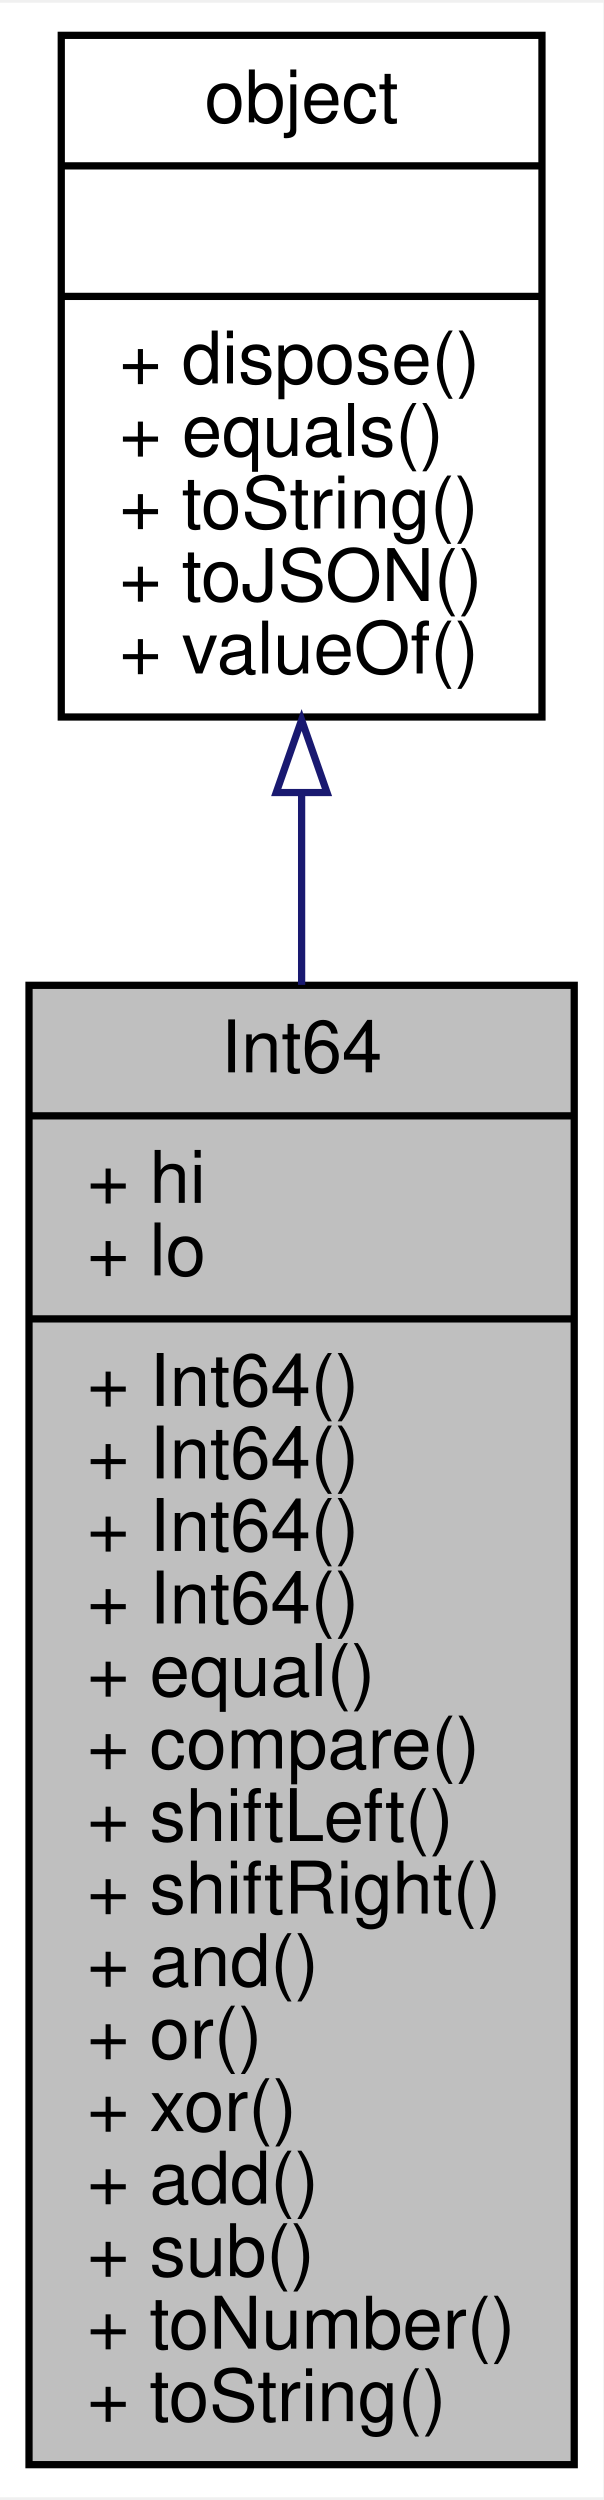
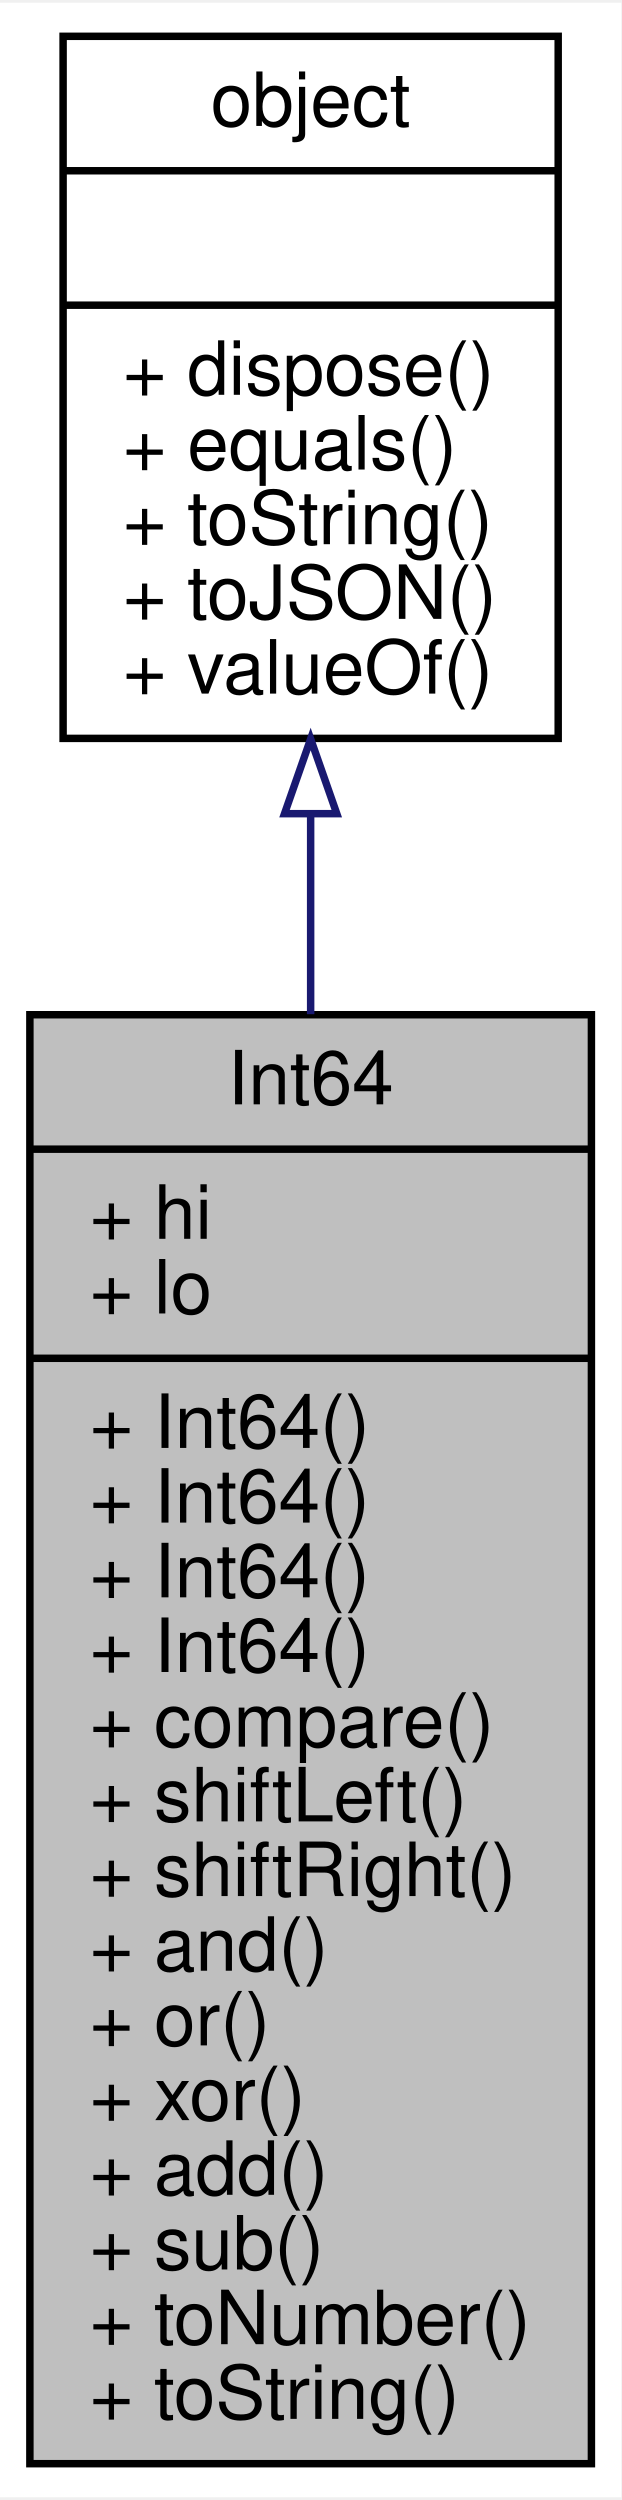
- <svg xmlns="http://www.w3.org/2000/svg" xmlns:xlink="http://www.w3.org/1999/xlink" width="83pt" height="344pt" viewBox="0.00 0.00 83.18 344.00">
-   <g id="graph0" class="graph" transform="scale(1 1) rotate(0) translate(4 340)">
-     <polygon fill="#ffffff" stroke="transparent" points="-4,4 -4,-340 79.185,-340 79.185,4 -4,4" />
+ <svg xmlns="http://www.w3.org/2000/svg" xmlns:xlink="http://www.w3.org/1999/xlink" width="83pt" height="334pt" viewBox="0.00 0.00 83.18 334.00">
+   <g id="graph0" class="graph" transform="scale(1 1) rotate(0) translate(4 330)">
+     <polygon fill="#ffffff" stroke="transparent" points="-4,4 -4,-330 79.185,-330 79.185,4 -4,4" />
    <g id="node1" class="node">
-       <polygon fill="#bfbfbf" stroke="#000000" points="0,-.5 0,-204.5 75.185,-204.5 75.185,-.5 0,-.5" />
-       <text text-anchor="middle" x="37.592" y="-192.5" font-family="Helvetica,sans-Serif" font-size="10.00" fill="#000000">Int64</text>
-       <polyline fill="none" stroke="#000000" points="0,-186.5 75.185,-186.5 " />
-       <text text-anchor="start" x="8" y="-174.5" font-family="Helvetica,sans-Serif" font-size="10.00" fill="#000000">+ hi</text>
-       <text text-anchor="start" x="8" y="-164.5" font-family="Helvetica,sans-Serif" font-size="10.00" fill="#000000">+ lo</text>
-       <polyline fill="none" stroke="#000000" points="0,-158.5 75.185,-158.5 " />
-       <text text-anchor="start" x="8" y="-146.5" font-family="Helvetica,sans-Serif" font-size="10.00" fill="#000000">+ Int64()</text>
+       <polygon fill="#bfbfbf" stroke="#000000" points="0,-.5 0,-194.5 75.185,-194.5 75.185,-.5 0,-.5" />
+       <text text-anchor="middle" x="37.592" y="-182.5" font-family="Helvetica,sans-Serif" font-size="10.00" fill="#000000">Int64</text>
+       <polyline fill="none" stroke="#000000" points="0,-176.5 75.185,-176.5 " />
+       <text text-anchor="start" x="8" y="-164.5" font-family="Helvetica,sans-Serif" font-size="10.00" fill="#000000">+ hi</text>
+       <text text-anchor="start" x="8" y="-154.5" font-family="Helvetica,sans-Serif" font-size="10.00" fill="#000000">+ lo</text>
+       <polyline fill="none" stroke="#000000" points="0,-148.5 75.185,-148.5 " />
      <text text-anchor="start" x="8" y="-136.5" font-family="Helvetica,sans-Serif" font-size="10.00" fill="#000000">+ Int64()</text>
      <text text-anchor="start" x="8" y="-126.5" font-family="Helvetica,sans-Serif" font-size="10.00" fill="#000000">+ Int64()</text>
      <text text-anchor="start" x="8" y="-116.5" font-family="Helvetica,sans-Serif" font-size="10.00" fill="#000000">+ Int64()</text>
-       <text text-anchor="start" x="8" y="-106.5" font-family="Helvetica,sans-Serif" font-size="10.00" fill="#000000">+ equal()</text>
+       <text text-anchor="start" x="8" y="-106.5" font-family="Helvetica,sans-Serif" font-size="10.00" fill="#000000">+ Int64()</text>
      <text text-anchor="start" x="8" y="-96.5" font-family="Helvetica,sans-Serif" font-size="10.00" fill="#000000">+ compare()</text>
      <text text-anchor="start" x="8" y="-86.5" font-family="Helvetica,sans-Serif" font-size="10.00" fill="#000000">+ shiftLeft()</text>
      <text text-anchor="start" x="8" y="-76.5" font-family="Helvetica,sans-Serif" font-size="10.00" fill="#000000">+ shiftRight()</text>
      <text text-anchor="start" x="8" y="-66.5" font-family="Helvetica,sans-Serif" font-size="10.00" fill="#000000">+ and()</text>
      <text text-anchor="start" x="8" y="-56.5" font-family="Helvetica,sans-Serif" font-size="10.00" fill="#000000">+ or()</text>
      <text text-anchor="start" x="8" y="-46.5" font-family="Helvetica,sans-Serif" font-size="10.00" fill="#000000">+ xor()</text>
      <text text-anchor="start" x="8" y="-36.5" font-family="Helvetica,sans-Serif" font-size="10.00" fill="#000000">+ add()</text>
      <text text-anchor="start" x="8" y="-26.5" font-family="Helvetica,sans-Serif" font-size="10.00" fill="#000000">+ sub()</text>
      <text text-anchor="start" x="8" y="-16.5" font-family="Helvetica,sans-Serif" font-size="10.00" fill="#000000">+ toNumber()</text>
      <text text-anchor="start" x="8" y="-6.5" font-family="Helvetica,sans-Serif" font-size="10.00" fill="#000000">+ toString()</text>
    </g>
    <g id="node2" class="node">
      <g id="a_node2">
        <a xlink:href="../../db/d38/interfaceobject.html" target="_top" xlink:title="基础对象，所有对象均继承于此 ">
-           <polygon fill="#ffffff" stroke="#000000" points="4.448,-241.5 4.448,-335.5 70.736,-335.5 70.736,-241.5 4.448,-241.5" />
-           <text text-anchor="middle" x="37.592" y="-323.5" font-family="Helvetica,sans-Serif" font-size="10.00" fill="#000000">object</text>
-           <polyline fill="none" stroke="#000000" points="4.448,-317.5 70.736,-317.5 " />
-           <text text-anchor="middle" x="37.592" y="-305.5" font-family="Helvetica,sans-Serif" font-size="10.00" fill="#000000"> </text>
-           <polyline fill="none" stroke="#000000" points="4.448,-299.5 70.736,-299.5 " />
-           <text text-anchor="start" x="12.448" y="-287.5" font-family="Helvetica,sans-Serif" font-size="10.00" fill="#000000">+ dispose()</text>
-           <text text-anchor="start" x="12.448" y="-277.5" font-family="Helvetica,sans-Serif" font-size="10.00" fill="#000000">+ equals()</text>
-           <text text-anchor="start" x="12.448" y="-267.5" font-family="Helvetica,sans-Serif" font-size="10.00" fill="#000000">+ toString()</text>
-           <text text-anchor="start" x="12.448" y="-257.5" font-family="Helvetica,sans-Serif" font-size="10.00" fill="#000000">+ toJSON()</text>
-           <text text-anchor="start" x="12.448" y="-247.5" font-family="Helvetica,sans-Serif" font-size="10.00" fill="#000000">+ valueOf()</text>
+           <polygon fill="#ffffff" stroke="#000000" points="4.448,-231.5 4.448,-325.5 70.736,-325.5 70.736,-231.5 4.448,-231.5" />
+           <text text-anchor="middle" x="37.592" y="-313.5" font-family="Helvetica,sans-Serif" font-size="10.00" fill="#000000">object</text>
+           <polyline fill="none" stroke="#000000" points="4.448,-307.5 70.736,-307.5 " />
+           <text text-anchor="middle" x="37.592" y="-295.5" font-family="Helvetica,sans-Serif" font-size="10.00" fill="#000000"> </text>
+           <polyline fill="none" stroke="#000000" points="4.448,-289.5 70.736,-289.5 " />
+           <text text-anchor="start" x="12.448" y="-277.5" font-family="Helvetica,sans-Serif" font-size="10.00" fill="#000000">+ dispose()</text>
+           <text text-anchor="start" x="12.448" y="-267.5" font-family="Helvetica,sans-Serif" font-size="10.00" fill="#000000">+ equals()</text>
+           <text text-anchor="start" x="12.448" y="-257.5" font-family="Helvetica,sans-Serif" font-size="10.00" fill="#000000">+ toString()</text>
+           <text text-anchor="start" x="12.448" y="-247.5" font-family="Helvetica,sans-Serif" font-size="10.00" fill="#000000">+ toJSON()</text>
+           <text text-anchor="start" x="12.448" y="-237.5" font-family="Helvetica,sans-Serif" font-size="10.00" fill="#000000">+ valueOf()</text>
        </a>
      </g>
    </g>
    <g id="edge1" class="edge">
-       <path fill="none" stroke="#191970" d="M37.592,-231.007C37.592,-222.539 37.592,-213.61 37.592,-204.565" />
-       <polygon fill="none" stroke="#191970" points="34.092,-231.083 37.592,-241.083 41.092,-231.083 34.092,-231.083" />
+       <path fill="none" stroke="#191970" d="M37.592,-221.238C37.592,-212.686 37.592,-203.674 37.592,-194.572" />
+       <polygon fill="none" stroke="#191970" points="34.092,-221.417 37.592,-231.417 41.092,-221.417 34.092,-221.417" />
    </g>
  </g>
</svg>
